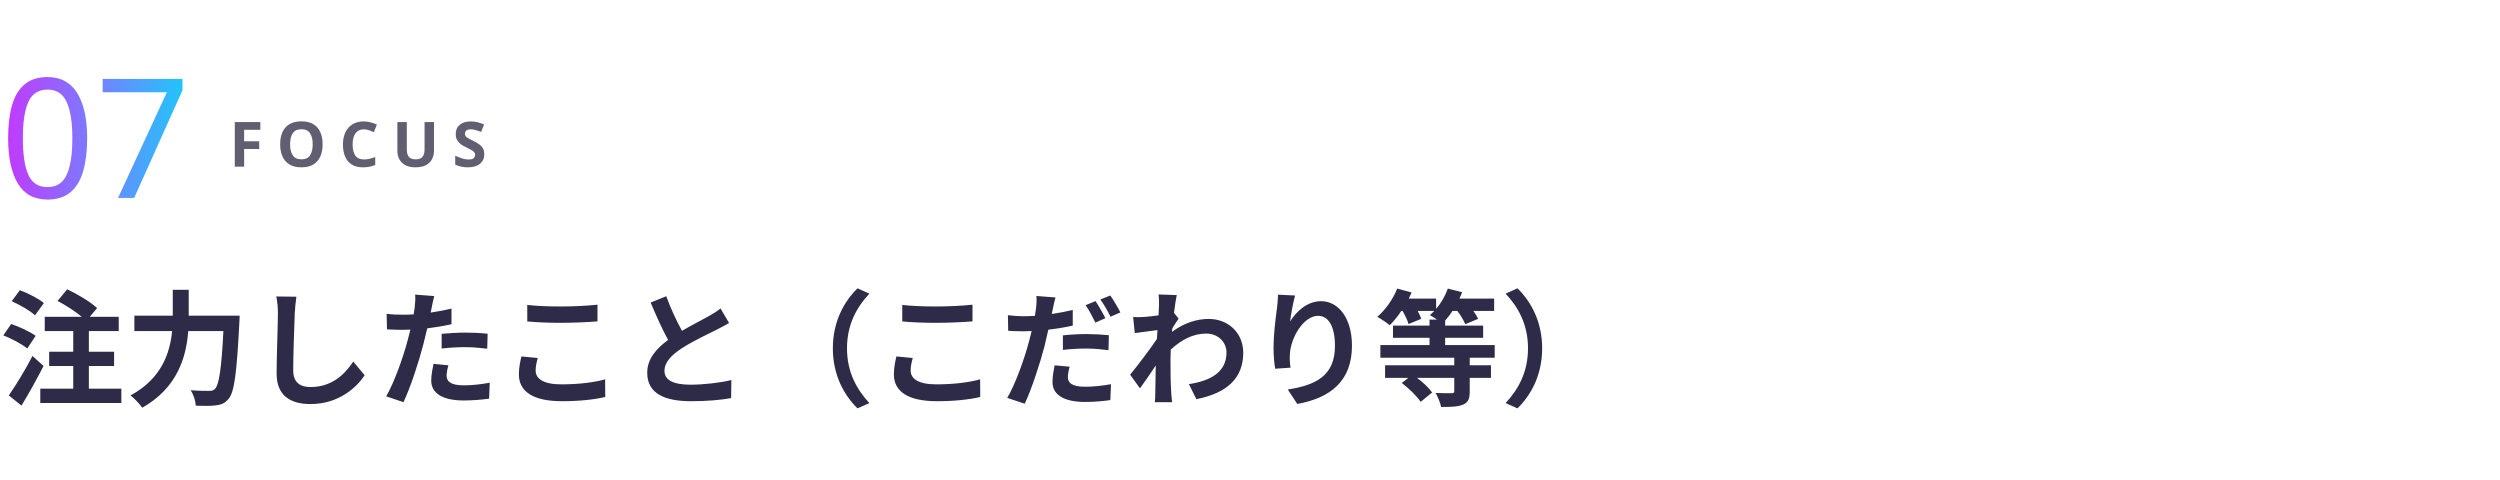
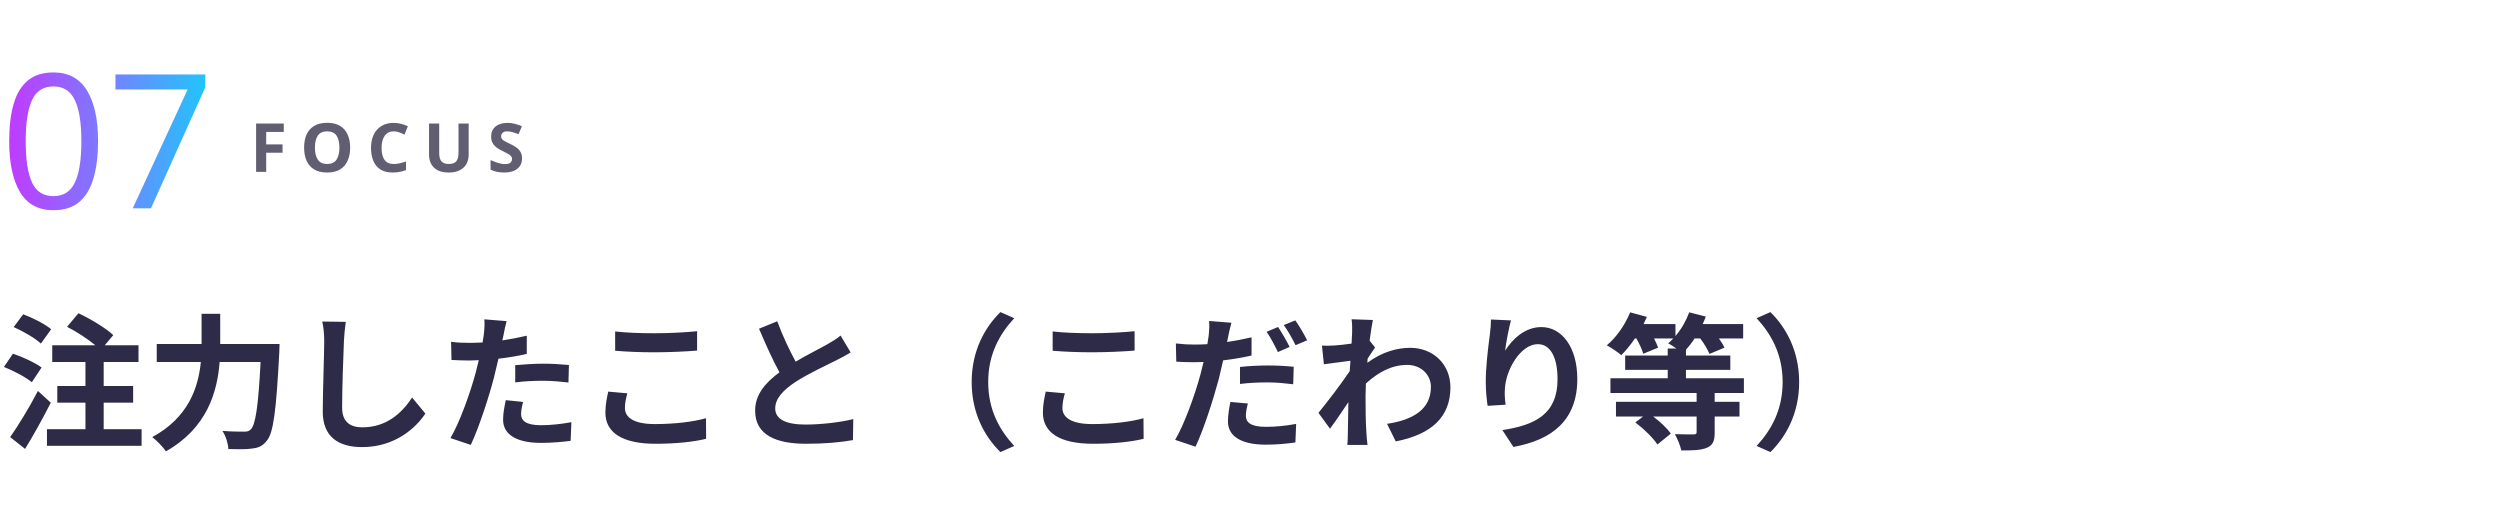
- <svg xmlns="http://www.w3.org/2000/svg" viewBox="0 0 480 92" width="480" height="92" role="img">
+ <svg xmlns="http://www.w3.org/2000/svg" viewBox="0 0 480 102" width="480" height="102" role="img">
  <defs>
    <filter id="glow" x="-30%" y="-30%" width="160%" height="160%">
      <feGaussianBlur stdDeviation="1.6" result="b" />
      <feMerge>
        <feMergeNode in="b" />
        <feMergeNode in="SourceGraphic" />
      </feMerge>
    </filter>
    <linearGradient id="brand" x1="0" y1="0" x2="1" y2="0">
      <stop offset="0" stop-color="#C03BFF" />
      <stop offset=".55" stop-color="#6F86FF" />
      <stop offset="1" stop-color="#22C4FA" />
    </linearGradient>
    <linearGradient id="bg" x1="0" y1="0" x2="1" y2="1">
      <stop offset="0" stop-color="#E8FAFF" />
      <stop offset="1" stop-color="#FFF5DC" />
    </linearGradient>
    <style>
.jp{font-family:'Hiragino Sans','Hiragino Kaku Gothic ProN','Yu Gothic UI','Yu Gothic','Meiryo','Noto Sans JP','Noto Sans CJK JP',sans-serif}
.disp{font-family:Impact,Haettenschweiler,'Anton','Arial Narrow Bold','Arial Black',sans-serif}
.gh{font-family:-apple-system,BlinkMacSystemFont,'Segoe UI','Noto Sans',Helvetica,Arial,sans-serif}
.rnd{font-family:RcRounded,'Hiragino Maru Gothic ProN','Yu Gothic UI','Noto Sans JP',sans-serif}
.hand{font-family:RcHand,'Hiragino Maru Gothic ProN','Yu Gothic UI','Noto Sans JP',sans-serif}
.mono{font-family:ui-monospace,SFMono-Regular,'Cascadia Mono',Consolas,'Liberation Mono',monospace}

@keyframes bob{0%,100%{transform:translateY(0)}50%{transform:translateY(-5px)}}
@keyframes blink{0%,90%,100%{transform:scaleY(1)}94%{transform:scaleY(.12)}}
@keyframes flow{to{stroke-dashoffset:-28}}
@keyframes pulse{0%,100%{opacity:.55}50%{opacity:1}}
.bob{animation:bob 2.6s ease-in-out infinite}
.eyes{transform-box:fill-box;transform-origin:center;animation:blink 4.8s infinite}
.flow{stroke-dasharray:6 8;animation:flow 1.1s linear infinite}
.pulse{animation:pulse 2.4s ease-in-out infinite}
@media (prefers-reduced-motion:reduce){.bob,.eyes,.flow,.pulse{animation:none}}
</style>
  </defs>
-   <text x="0" y="38" class="disp" font-size="32" font-weight="400" fill="url(#brand)" text-anchor="start" textLength="34" lengthAdjust="spacingAndGlyphs">07</text>
-   <text x="44" y="32" class="gh" font-size="12" font-weight="600" fill="#625E72" text-anchor="start" letter-spacing="2.5">FOCUS</text>
-   <text x="0" y="76" class="gh" font-size="24" font-weight="600" fill="#2E2B48" text-anchor="start">注力したこと（こだわり等）</text>
+   <text x="0" y="40" class="disp" font-size="36" font-weight="400" fill="url(#brand)" text-anchor="start" textLength="38" lengthAdjust="spacingAndGlyphs">07</text>
+   <text x="48" y="33" class="gh" font-size="13" font-weight="600" fill="#625E72" text-anchor="start" letter-spacing="2.5">FOCUS</text>
+   <text x="0" y="84" class="gh" font-size="28" font-weight="600" fill="#2E2B48" text-anchor="start">注力したこと（こだわり等）</text>
</svg>
